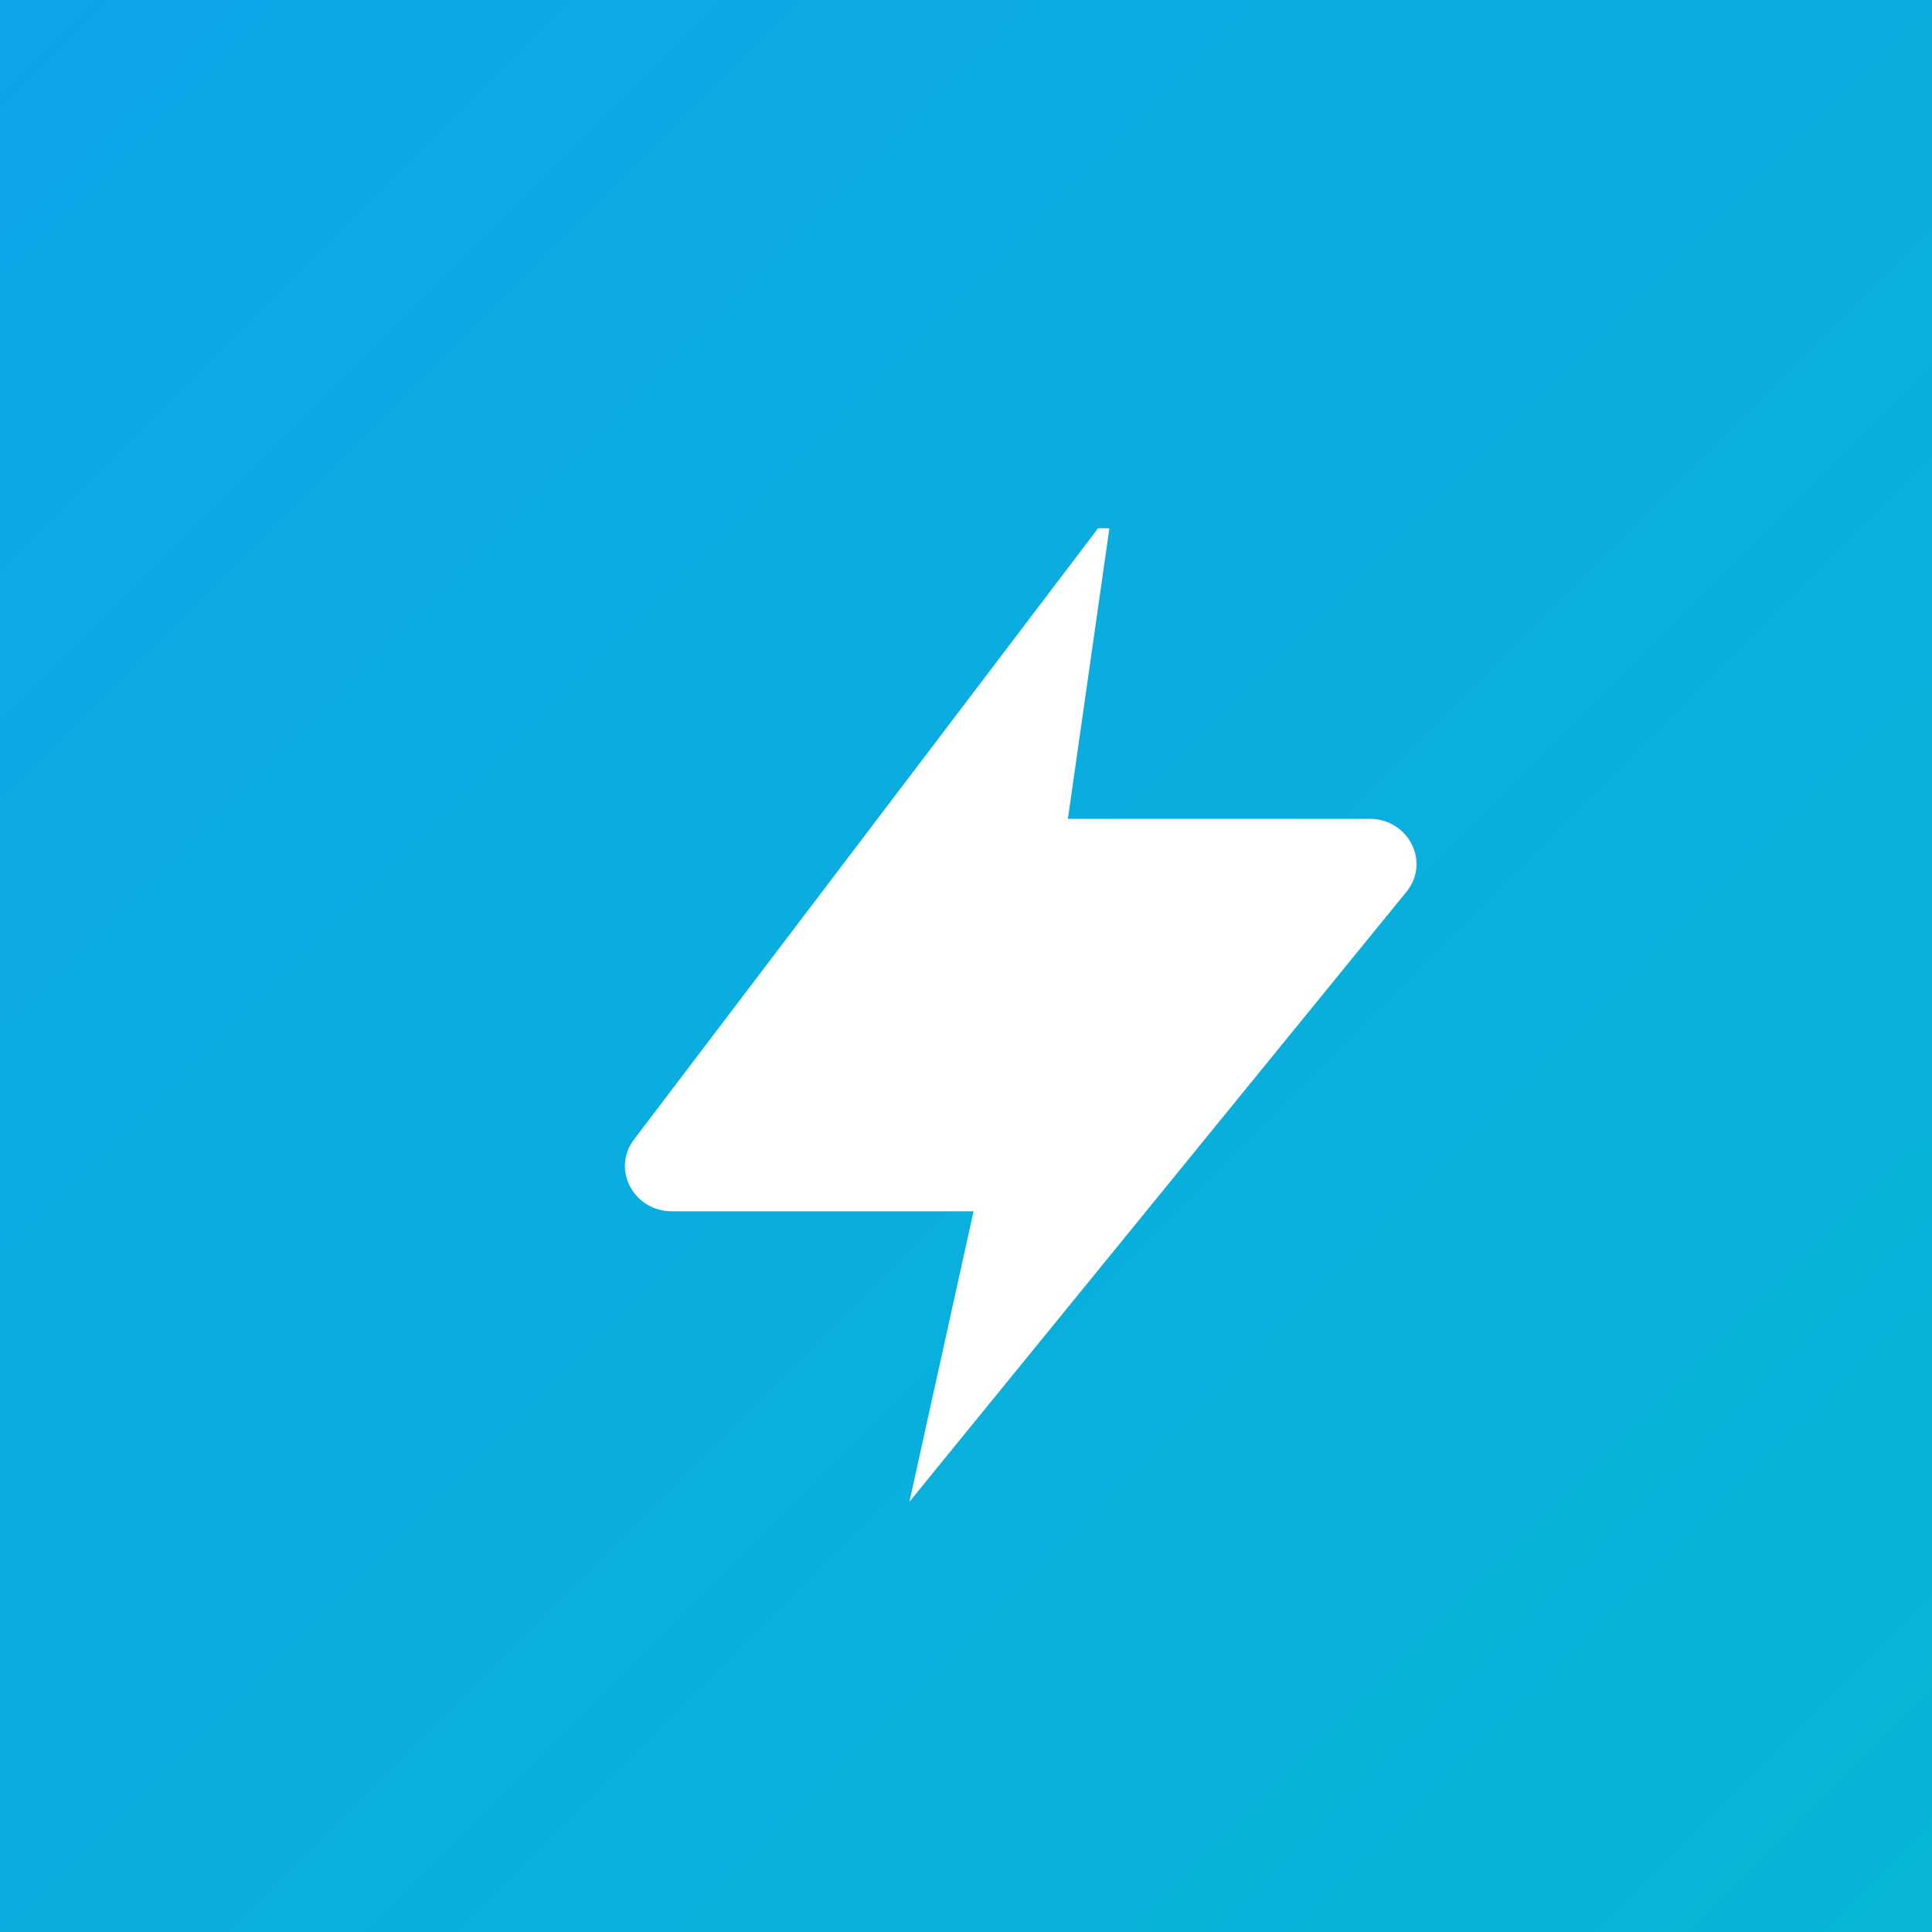
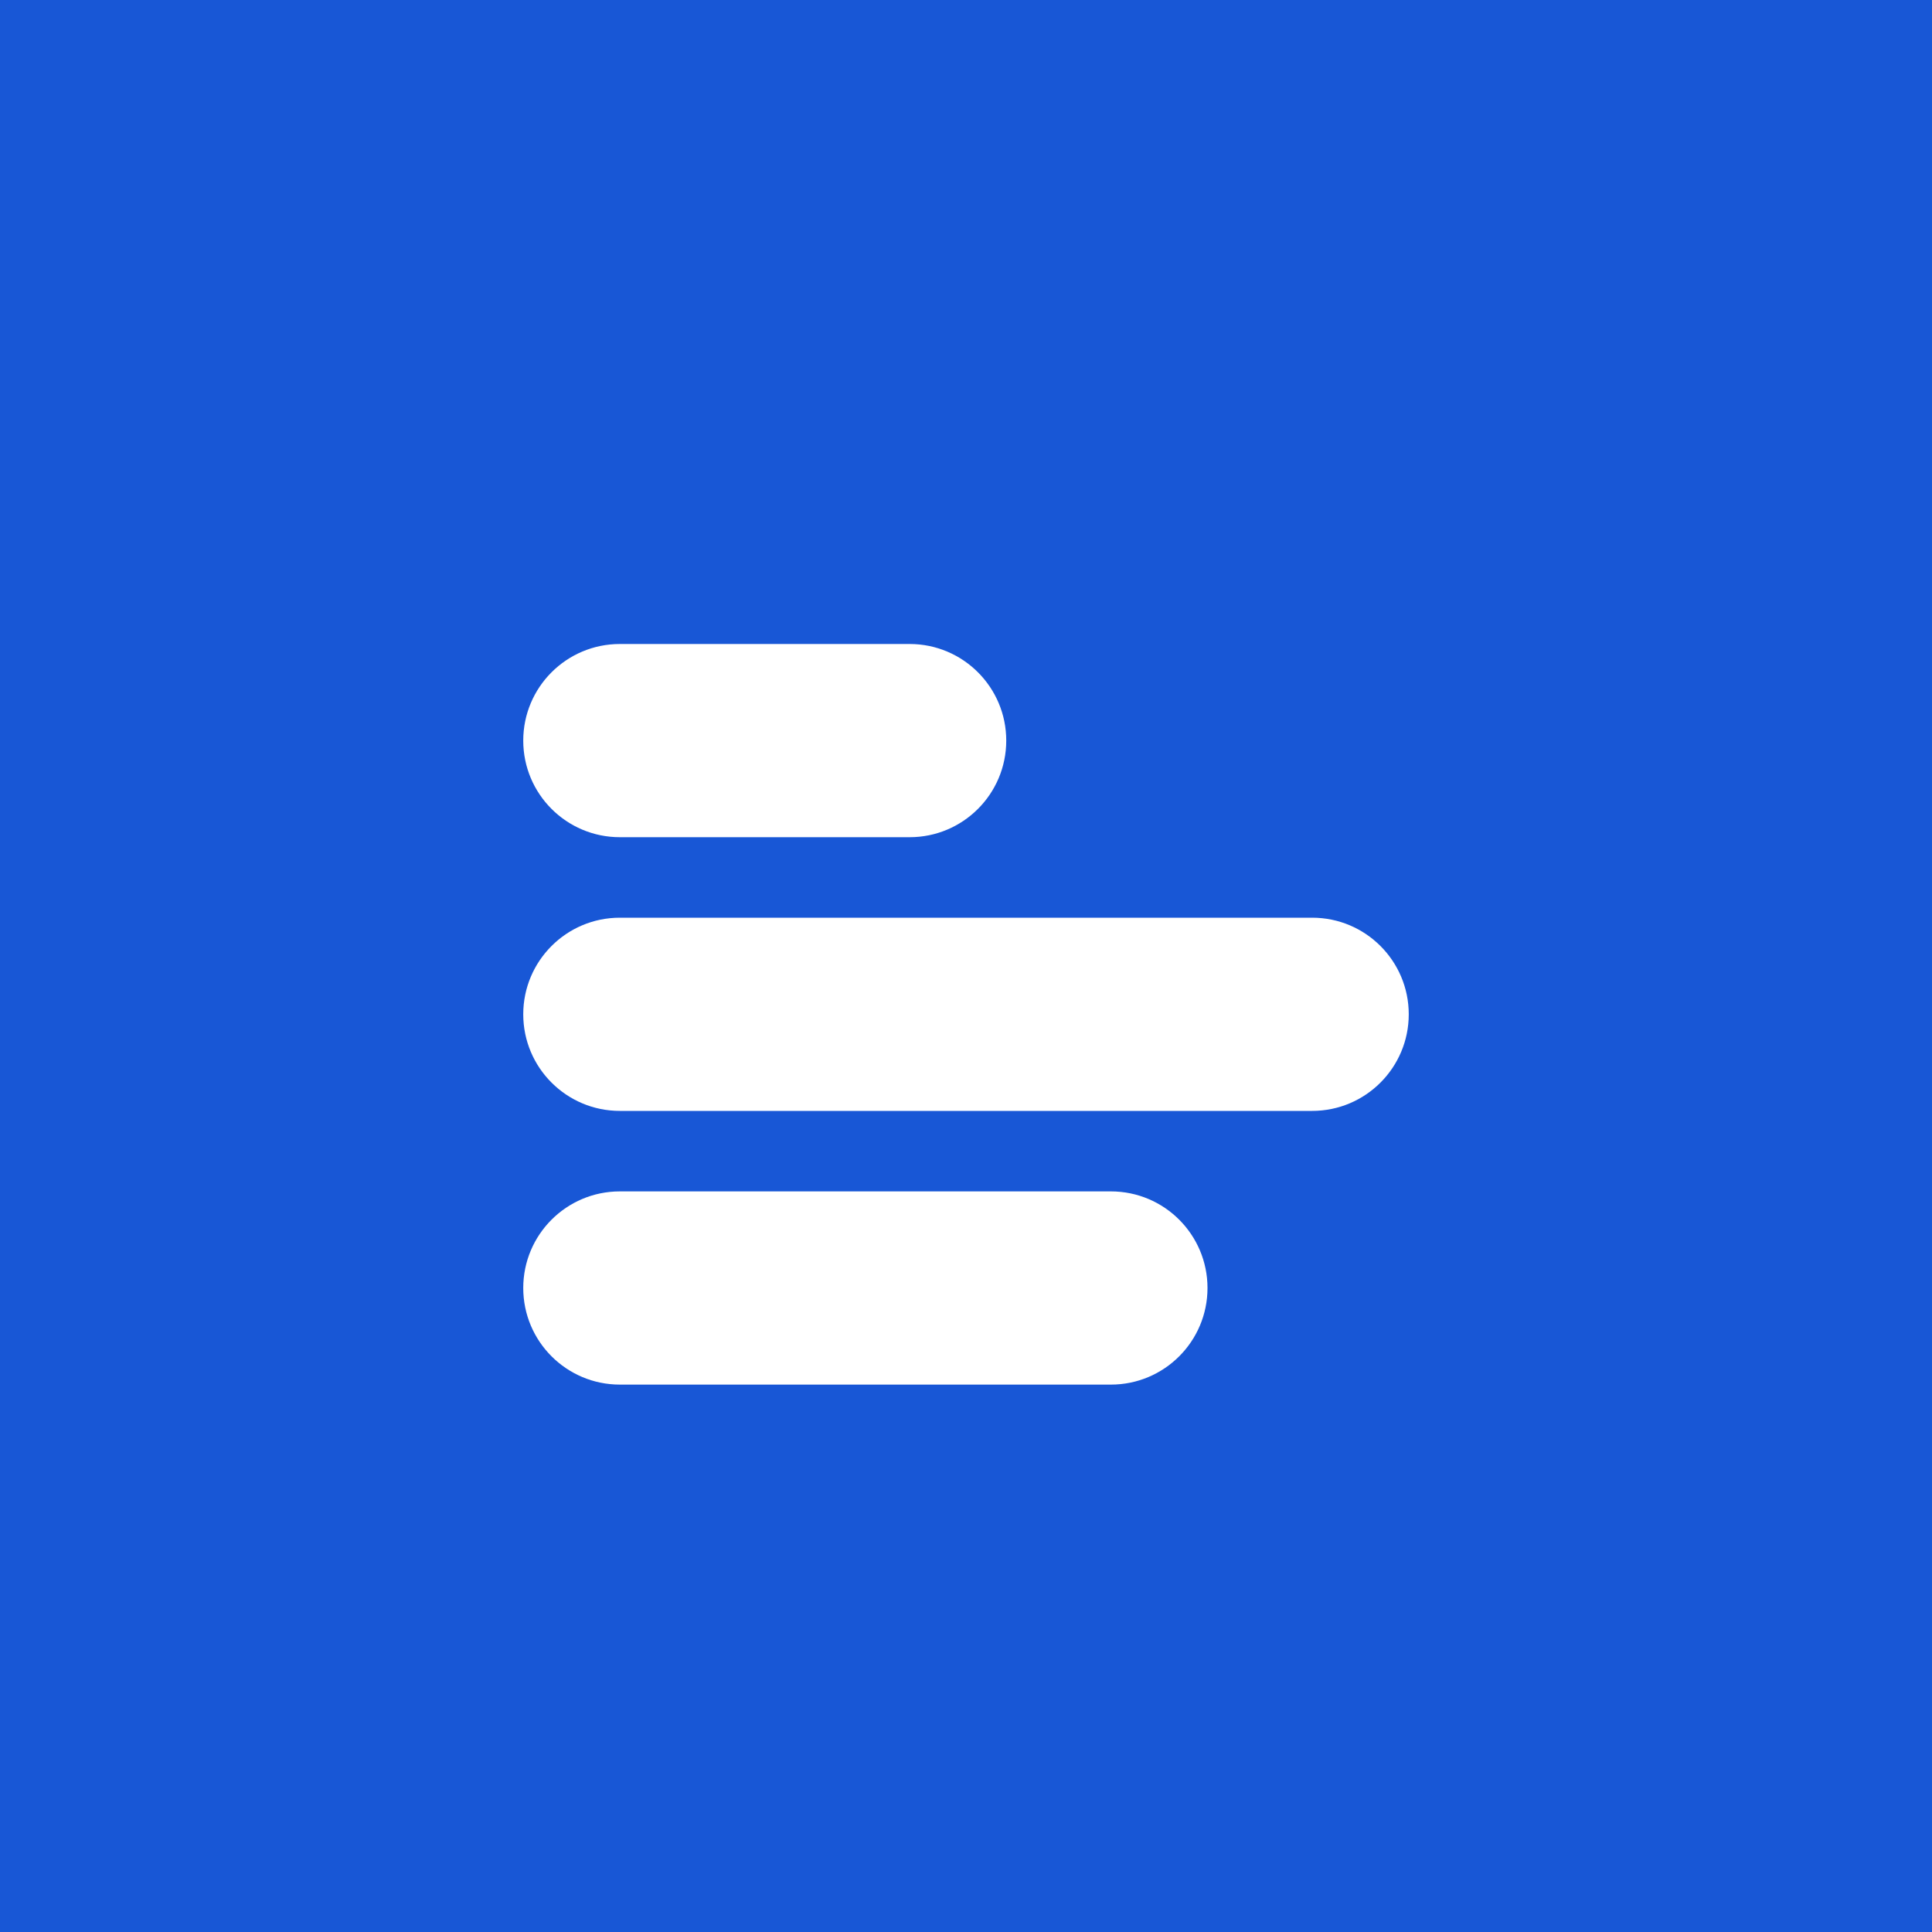
- <svg xmlns="http://www.w3.org/2000/svg" width="512" height="512" viewBox="0 0 512 512" fill="none">
-   <defs>
-     <linearGradient id="g" x1="0" y1="0" x2="512" y2="512" gradientUnits="userSpaceOnUse">
-       <stop stop-color="#0EA5E9" />
-       <stop offset="1" stop-color="#06B6D4" />
-     </linearGradient>
-   </defs>
-   <rect width="512" height="512" fill="url(#g)" />
-   <path d="M291 140 168 302c-6 8 0 19 10 19h80l-17 77 132-162c6-8 0-19-10-19h-80l11-77z" fill="#fff" />
+ <svg xmlns="http://www.w3.org/2000/svg" viewBox="0 0 24 24" width="24" height="24">
+   <rect width="24" height="24" fill="#1857D6" />
+   <g fill="#fff">
+     <rect x="6.5" y="8" width="6" height="2.4" rx="1.2" />
+     <rect x="6.5" y="11.4" width="11" height="2.4" rx="1.2" />
+     <rect x="6.5" y="14.8" width="8.5" height="2.4" rx="1.2" />
+   </g>
</svg>
